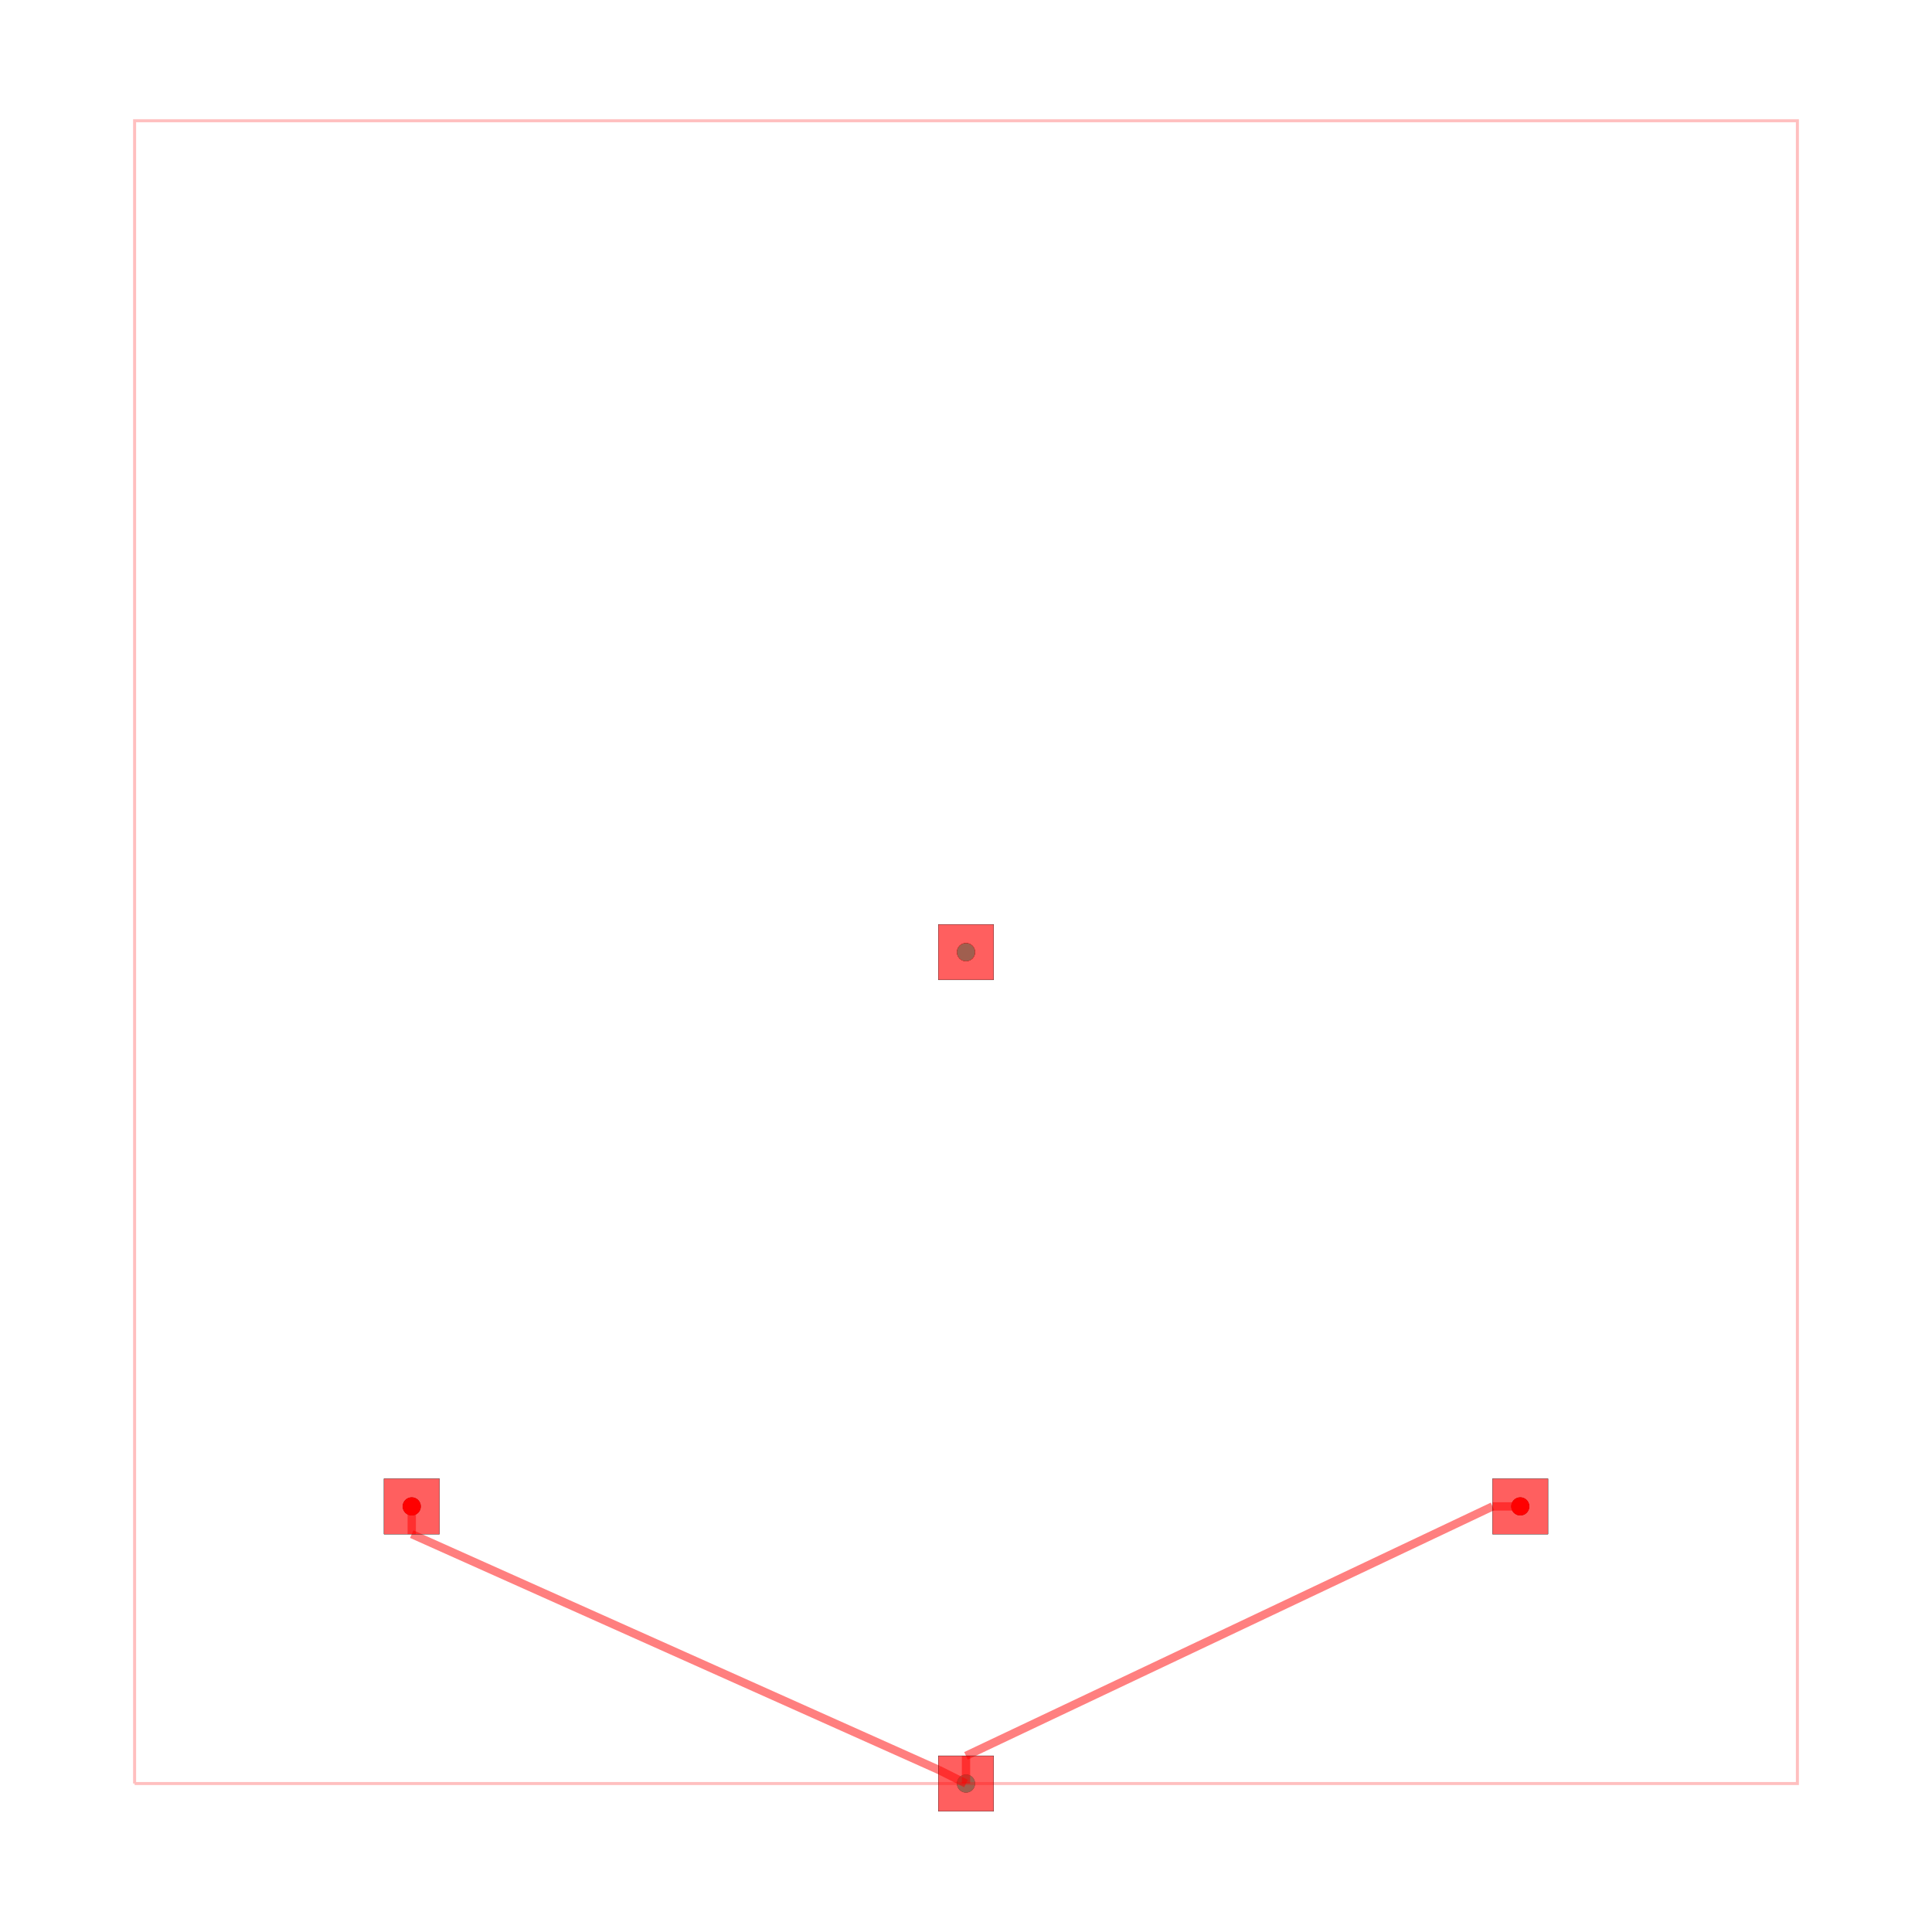
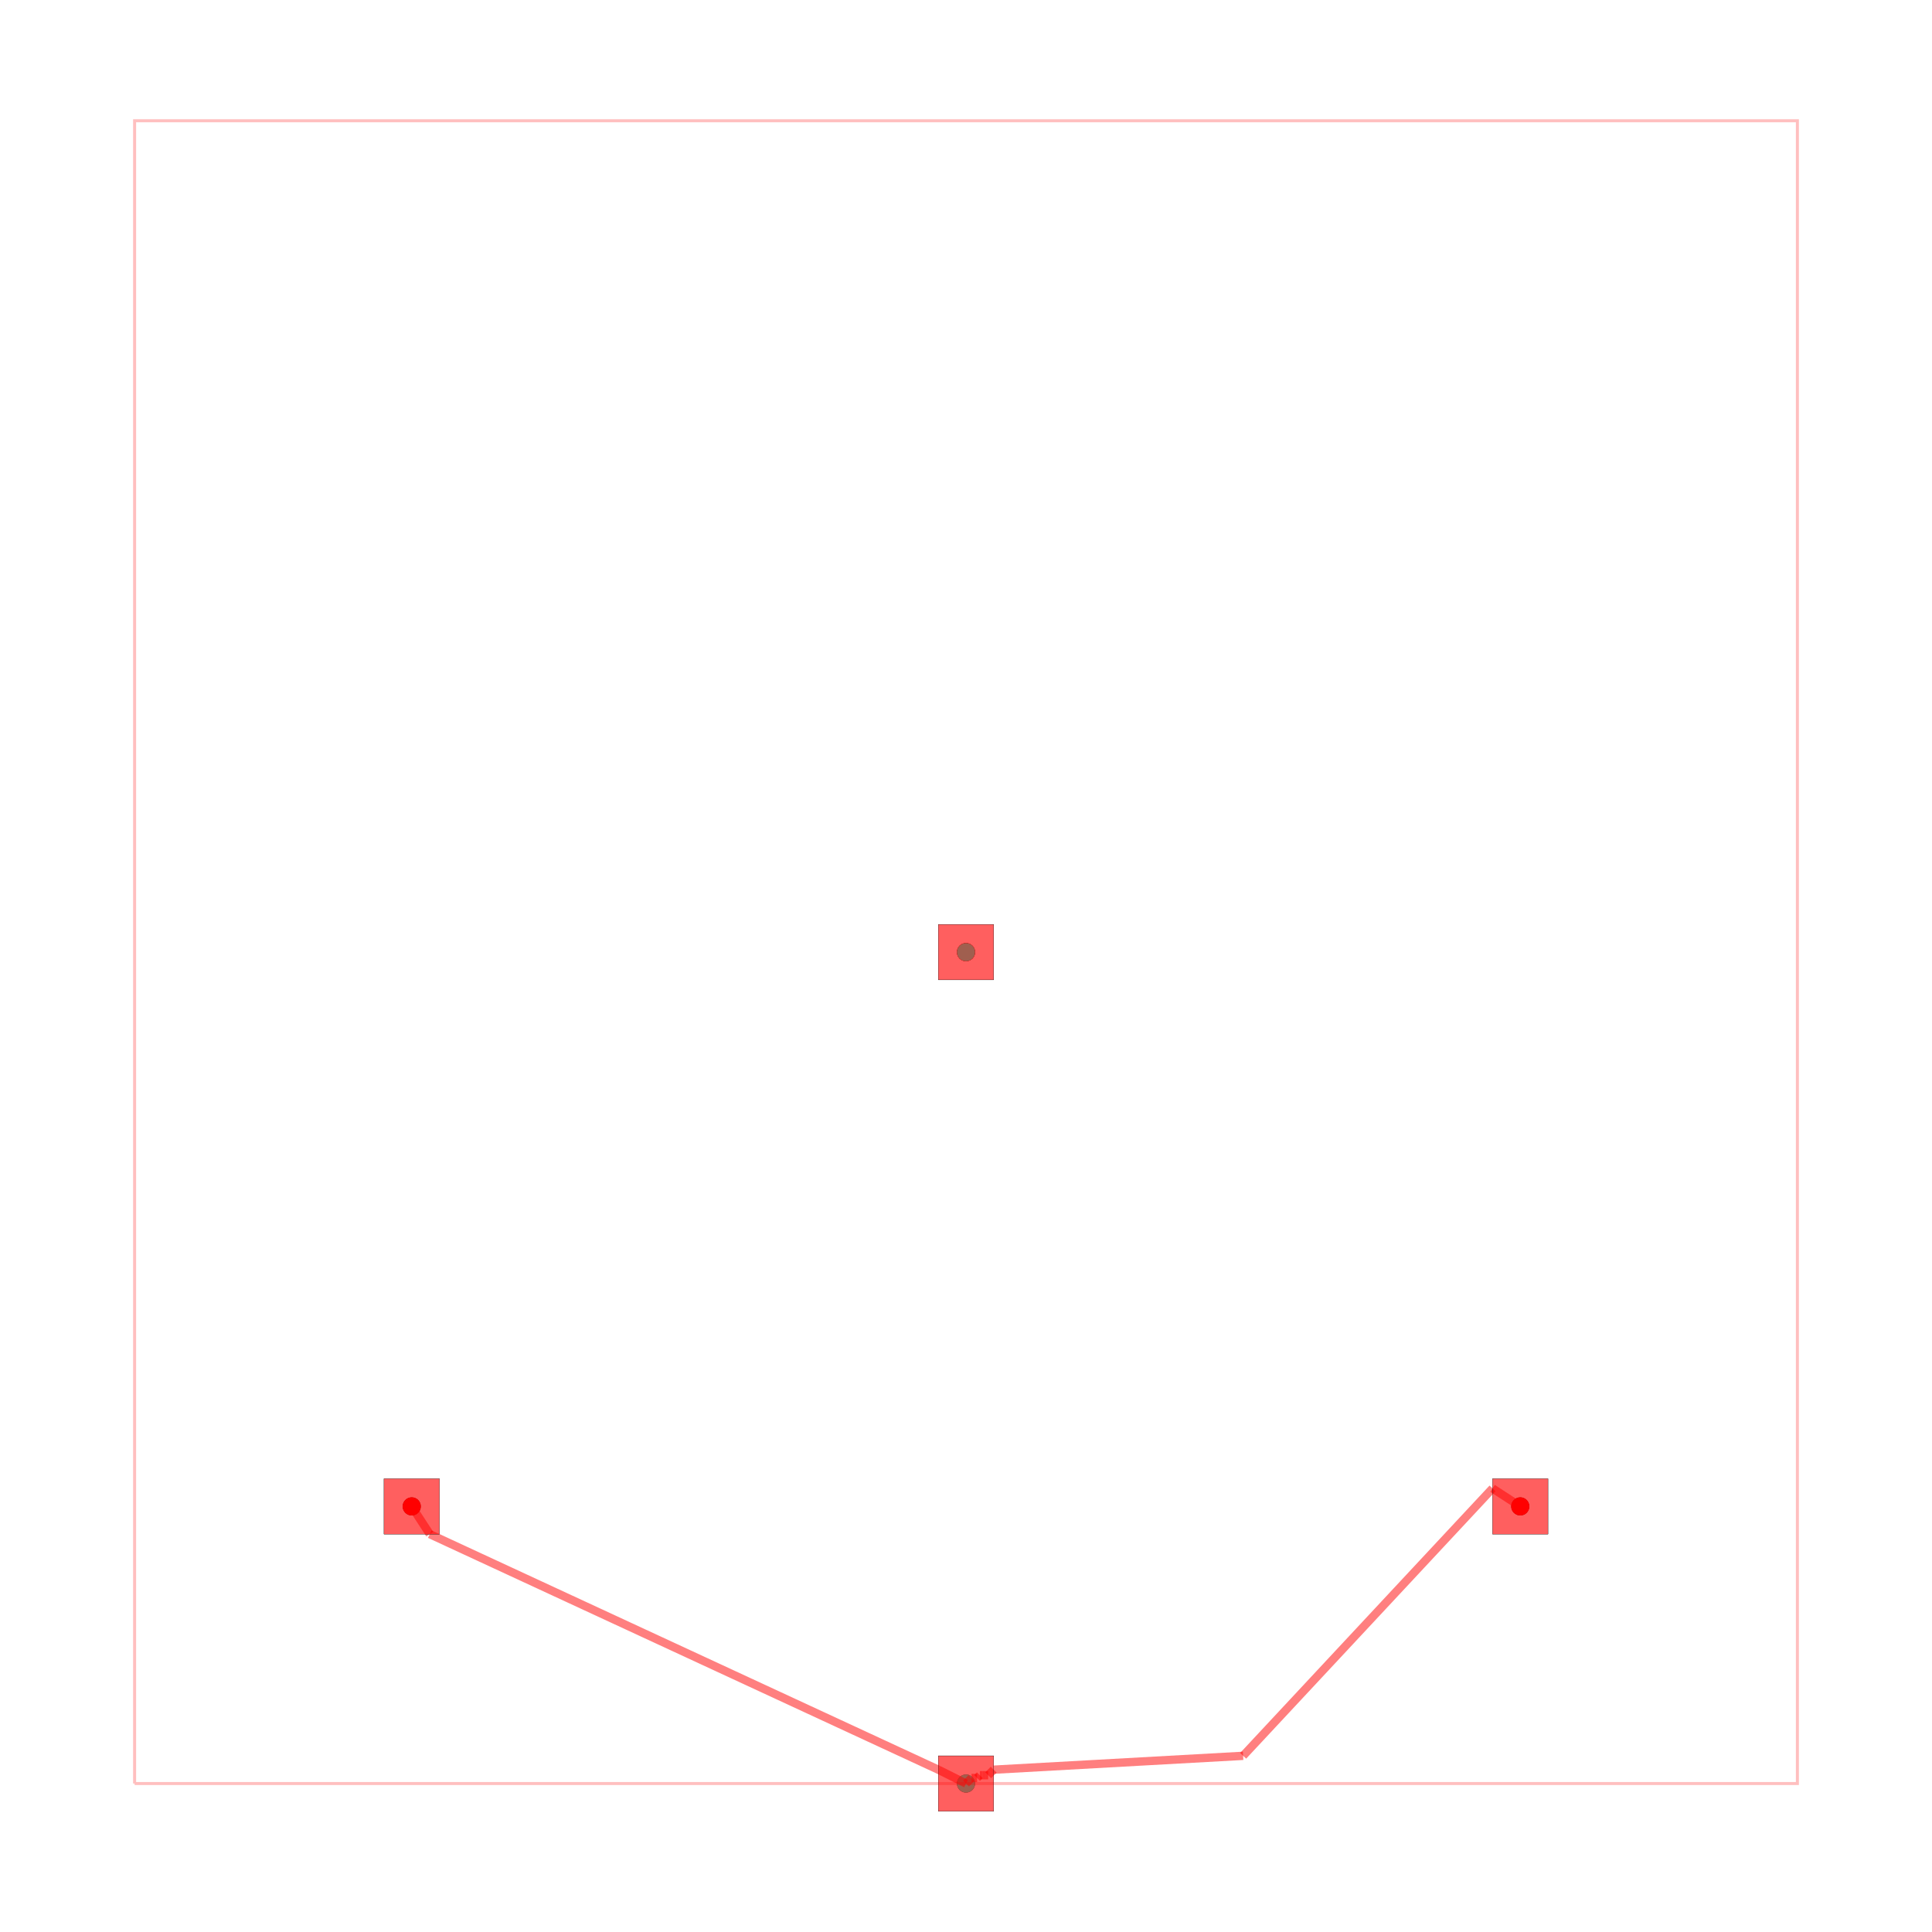
<svg xmlns="http://www.w3.org/2000/svg" width="640" height="640" viewBox="0 0 640 640">
  <rect width="100%" height="100%" fill="white" />
  <g>
    <circle data-type="point" data-label="on-board-net " data-x="0" data-y="0" cx="136.393" cy="499.016" r="3" fill="black" />
  </g>
  <g>
    <circle data-type="point" data-label="on-board-net " data-x="10" data-y="10" cx="320" cy="315.41" r="3" fill="black" />
  </g>
  <g>
    <circle data-type="point" data-label="on-board-net " data-x="20" data-y="0" cx="503.607" cy="499.016" r="3" fill="black" />
  </g>
  <g>
    <circle data-type="point" data-label="off-board-B " data-x="10" data-y="10" cx="320" cy="315.41" r="3" fill="black" />
  </g>
  <g>
    <circle data-type="point" data-label="off-board-B " data-x="10" data-y="-5" cx="320" cy="590.82" r="3" fill="black" />
  </g>
  <g>
    <circle data-type="point" data-label="on-board-net (top)" data-x="0" data-y="0" cx="136.393" cy="499.016" r="3" fill="hsl(0, 100%, 50%)" />
  </g>
  <g>
    <circle data-type="point" data-label="on-board-net (top)" data-x="10" data-y="10" cx="320" cy="315.41" r="3" fill="hsl(0, 100%, 50%)" />
  </g>
  <g>
    <circle data-type="point" data-label="on-board-net (top)" data-x="20" data-y="0" cx="503.607" cy="499.016" r="3" fill="hsl(0, 100%, 50%)" />
  </g>
  <g>
    <circle data-type="point" data-label="off-board-B (top)" data-x="10" data-y="10" cx="320" cy="315.41" r="3" fill="hsl(170, 100%, 50%)" />
  </g>
  <g>
    <circle data-type="point" data-label="off-board-B (top)" data-x="10" data-y="-5" cx="320" cy="590.82" r="3" fill="hsl(170, 100%, 50%)" />
  </g>
  <g>
    <polyline data-points="-5,-5 25,-5 25,25 -5,25 -5,-5" data-type="line" data-label="" points="44.59,590.82 595.41,590.82 595.41,40 44.59,40 44.59,590.82" fill="none" stroke="rgba(255,0,0,0.25)" stroke-width="1px" />
  </g>
  <g>
-     <polyline data-points="0,0 0,-0.5" data-type="line" data-label="" points="136.393,499.016 136.393,508.197" fill="none" stroke="rgba(255,0,0,0.5)" stroke-width="2.754" />
+     <polyline data-points="10,-5 9.5,-4.75" data-type="line" data-label="" points="320,590.82 310.82,586.23" fill="none" stroke="rgba(255,0,0,0.5)" stroke-width="2.754" />
  </g>
  <g>
-     <polyline data-points="0,-0.5 9.5,-4.75" data-type="line" data-label="" points="136.393,508.197 310.82,586.23" fill="none" stroke="rgba(255,0,0,0.5)" stroke-width="2.754" />
+     <polyline data-points="9.5,-4.75 0.32499999999999996,-0.5" data-type="line" data-label="" points="310.82,586.23 142.361,508.197" fill="none" stroke="rgba(255,0,0,0.5)" stroke-width="2.754" />
  </g>
  <g>
-     <polyline data-points="9.5,-4.75 10,-5" data-type="line" data-label="" points="310.82,586.23 320,590.82" fill="none" stroke="rgba(255,0,0,0.5)" stroke-width="2.754" />
+     <polyline data-points="0.32499999999999996,-0.5 0,0" data-type="line" data-label="" points="142.361,508.197 136.393,499.016" fill="none" stroke="rgba(255,0,0,0.5)" stroke-width="2.754" />
  </g>
  <g>
-     <polyline data-points="20,0 19.5,0" data-type="line" data-label="" points="503.607,499.016 494.426,499.016" fill="none" stroke="rgba(255,0,0,0.5)" stroke-width="2.754" />
+     <polyline data-points="10,-5 10.05,-4.95" data-type="line" data-label="" points="320,590.82 320.918,589.902" fill="none" stroke="rgba(255,0,0,0.5)" stroke-width="2.754" />
  </g>
  <g>
-     <polyline data-points="19.5,0 10,-4.5" data-type="line" data-label="" points="494.426,499.016 320,581.639" fill="none" stroke="rgba(255,0,0,0.5)" stroke-width="2.754" />
+     <polyline data-points="10.05,-4.95 10.100000000000001,-4.9" data-type="line" data-label="" points="320.918,589.902 321.836,588.984" fill="none" stroke="rgba(255,0,0,0.5)" stroke-width="2.754" />
  </g>
  <g>
-     <polyline data-points="10,-4.5 10,-5" data-type="line" data-label="" points="320,581.639 320,590.82" fill="none" stroke="rgba(255,0,0,0.5)" stroke-width="2.754" />
+     <polyline data-points="10.100000000000001,-4.9 10.150000000000002,-4.9" data-type="line" data-label="" points="321.836,588.984 322.754,588.984" fill="none" stroke="rgba(255,0,0,0.5)" stroke-width="2.754" />
+   </g>
+   <g>
+     <polyline data-points="10.150000000000002,-4.9 10.200000000000003,-4.9" data-type="line" data-label="" points="322.754,588.984 323.672,588.984" fill="none" stroke="rgba(255,0,0,0.5)" stroke-width="2.754" />
+   </g>
+   <g>
+     <polyline data-points="10.200000000000003,-4.9 10.250000000000004,-4.8500000000000005" data-type="line" data-label="" points="323.672,588.984 324.59,588.066" fill="none" stroke="rgba(255,0,0,0.5)" stroke-width="2.754" />
+   </g>
+   <g>
+     <polyline data-points="10.250000000000004,-4.8500000000000005 10.300000000000004,-4.8500000000000005" data-type="line" data-label="" points="324.59,588.066 325.508,588.066" fill="none" stroke="rgba(255,0,0,0.5)" stroke-width="2.754" />
+   </g>
+   <g>
+     <polyline data-points="10.300000000000004,-4.8500000000000005 10.350000000000005,-4.8500000000000005" data-type="line" data-label="" points="325.508,588.066 326.426,588.066" fill="none" stroke="rgba(255,0,0,0.5)" stroke-width="2.754" />
+   </g>
+   <g>
+     <polyline data-points="10.350000000000005,-4.8500000000000005 10.400000000000006,-4.8500000000000005" data-type="line" data-label="" points="326.426,588.066 327.344,588.066" fill="none" stroke="rgba(255,0,0,0.5)" stroke-width="2.754" />
+   </g>
+   <g>
+     <polyline data-points="10.400000000000006,-4.8500000000000005 10.450000000000006,-4.800000000000001" data-type="line" data-label="" points="327.344,588.066 328.262,587.148" fill="none" stroke="rgba(255,0,0,0.5)" stroke-width="2.754" />
+   </g>
+   <g>
+     <polyline data-points="10.450000000000006,-4.800000000000001 10.5,-4.75" data-type="line" data-label="" points="328.262,587.148 329.18,586.23" fill="none" stroke="rgba(255,0,0,0.5)" stroke-width="2.754" />
+   </g>
+   <g>
+     <polyline data-points="10.5,-4.75 15,-4.5" data-type="line" data-label="" points="329.18,586.23 411.803,581.639" fill="none" stroke="rgba(255,0,0,0.5)" stroke-width="2.754" />
+   </g>
+   <g>
+     <polyline data-points="15,-4.5 19.5,0.32499999999999996" data-type="line" data-label="" points="411.803,581.639 494.426,493.049" fill="none" stroke="rgba(255,0,0,0.5)" stroke-width="2.754" />
+   </g>
+   <g>
+     <polyline data-points="19.5,0.32499999999999996 20,0" data-type="line" data-label="" points="494.426,493.049 503.607,499.016" fill="none" stroke="rgba(255,0,0,0.5)" stroke-width="2.754" />
  </g>
  <g>
    <rect data-type="rect" data-label="top" data-x="0" data-y="0" x="127.213" y="489.836" width="18.361" height="18.361" fill="rgba(255,0,0,0.25)" stroke="black" stroke-width="0.054" />
  </g>
  <g>
    <rect data-type="rect" data-label="top" data-x="10" data-y="10" x="310.82" y="306.23" width="18.361" height="18.361" fill="rgba(255,0,0,0.25)" stroke="black" stroke-width="0.054" />
  </g>
  <g>
    <rect data-type="rect" data-label="top" data-x="20" data-y="0" x="494.426" y="489.836" width="18.361" height="18.361" fill="rgba(255,0,0,0.25)" stroke="black" stroke-width="0.054" />
  </g>
  <g>
    <rect data-type="rect" data-label="top" data-x="10" data-y="-5" x="310.82" y="581.639" width="18.361" height="18.361" fill="rgba(255,0,0,0.25)" stroke="black" stroke-width="0.054" />
  </g>
  <g>
    <rect data-type="rect" data-label="" data-x="0" data-y="0" x="127.213" y="489.836" width="18.361" height="18.361" fill="rgba(255,0,0,0.5)" stroke="black" stroke-width="0.054" />
  </g>
  <g>
    <rect data-type="rect" data-label="" data-x="10" data-y="10" x="310.82" y="306.23" width="18.361" height="18.361" fill="rgba(255,0,0,0.5)" stroke="black" stroke-width="0.054" />
  </g>
  <g>
    <rect data-type="rect" data-label="" data-x="20" data-y="0" x="494.426" y="489.836" width="18.361" height="18.361" fill="rgba(255,0,0,0.5)" stroke="black" stroke-width="0.054" />
  </g>
  <g>
    <rect data-type="rect" data-label="" data-x="10" data-y="-5" x="310.82" y="581.639" width="18.361" height="18.361" fill="rgba(255,0,0,0.5)" stroke="black" stroke-width="0.054" />
  </g>
  <g id="crosshair" style="display: none">
    <line id="crosshair-h" y1="0" y2="640" stroke="#666" stroke-width="0.5" />
    <line id="crosshair-v" x1="0" x2="640" stroke="#666" stroke-width="0.5" />
    <text id="coordinates" font-family="monospace" font-size="12" fill="#666" />
  </g>
</svg>
